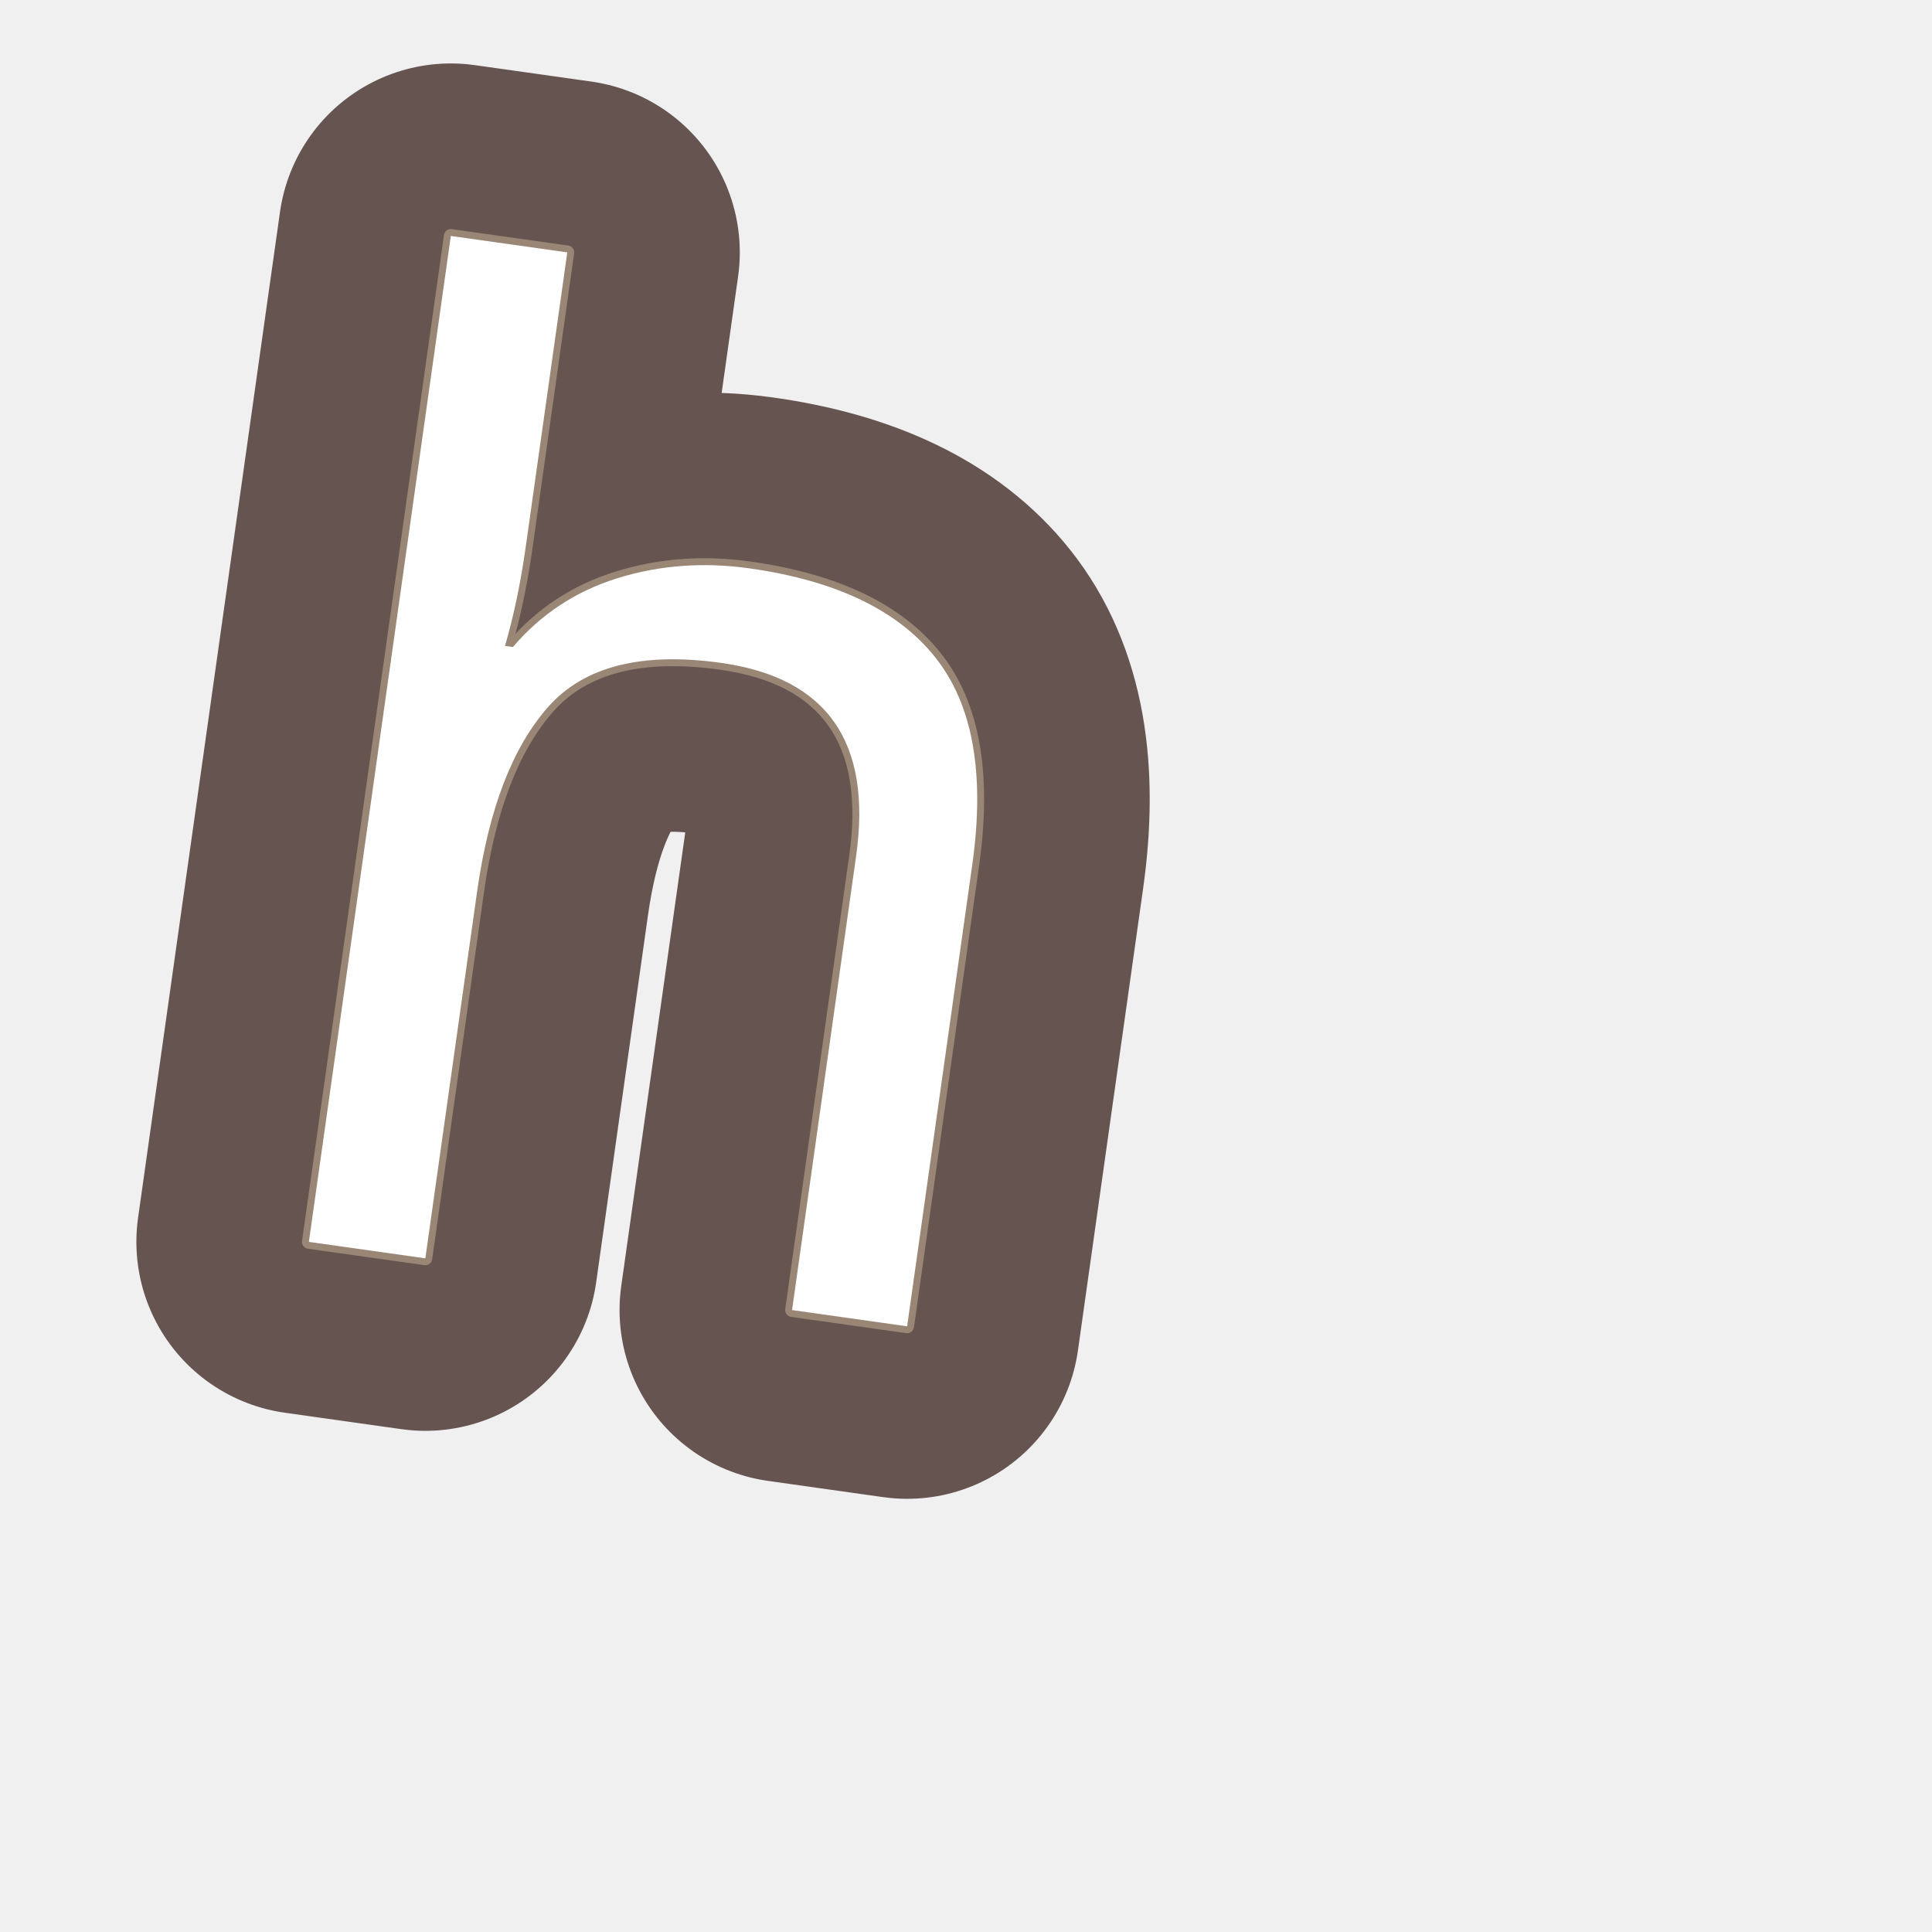
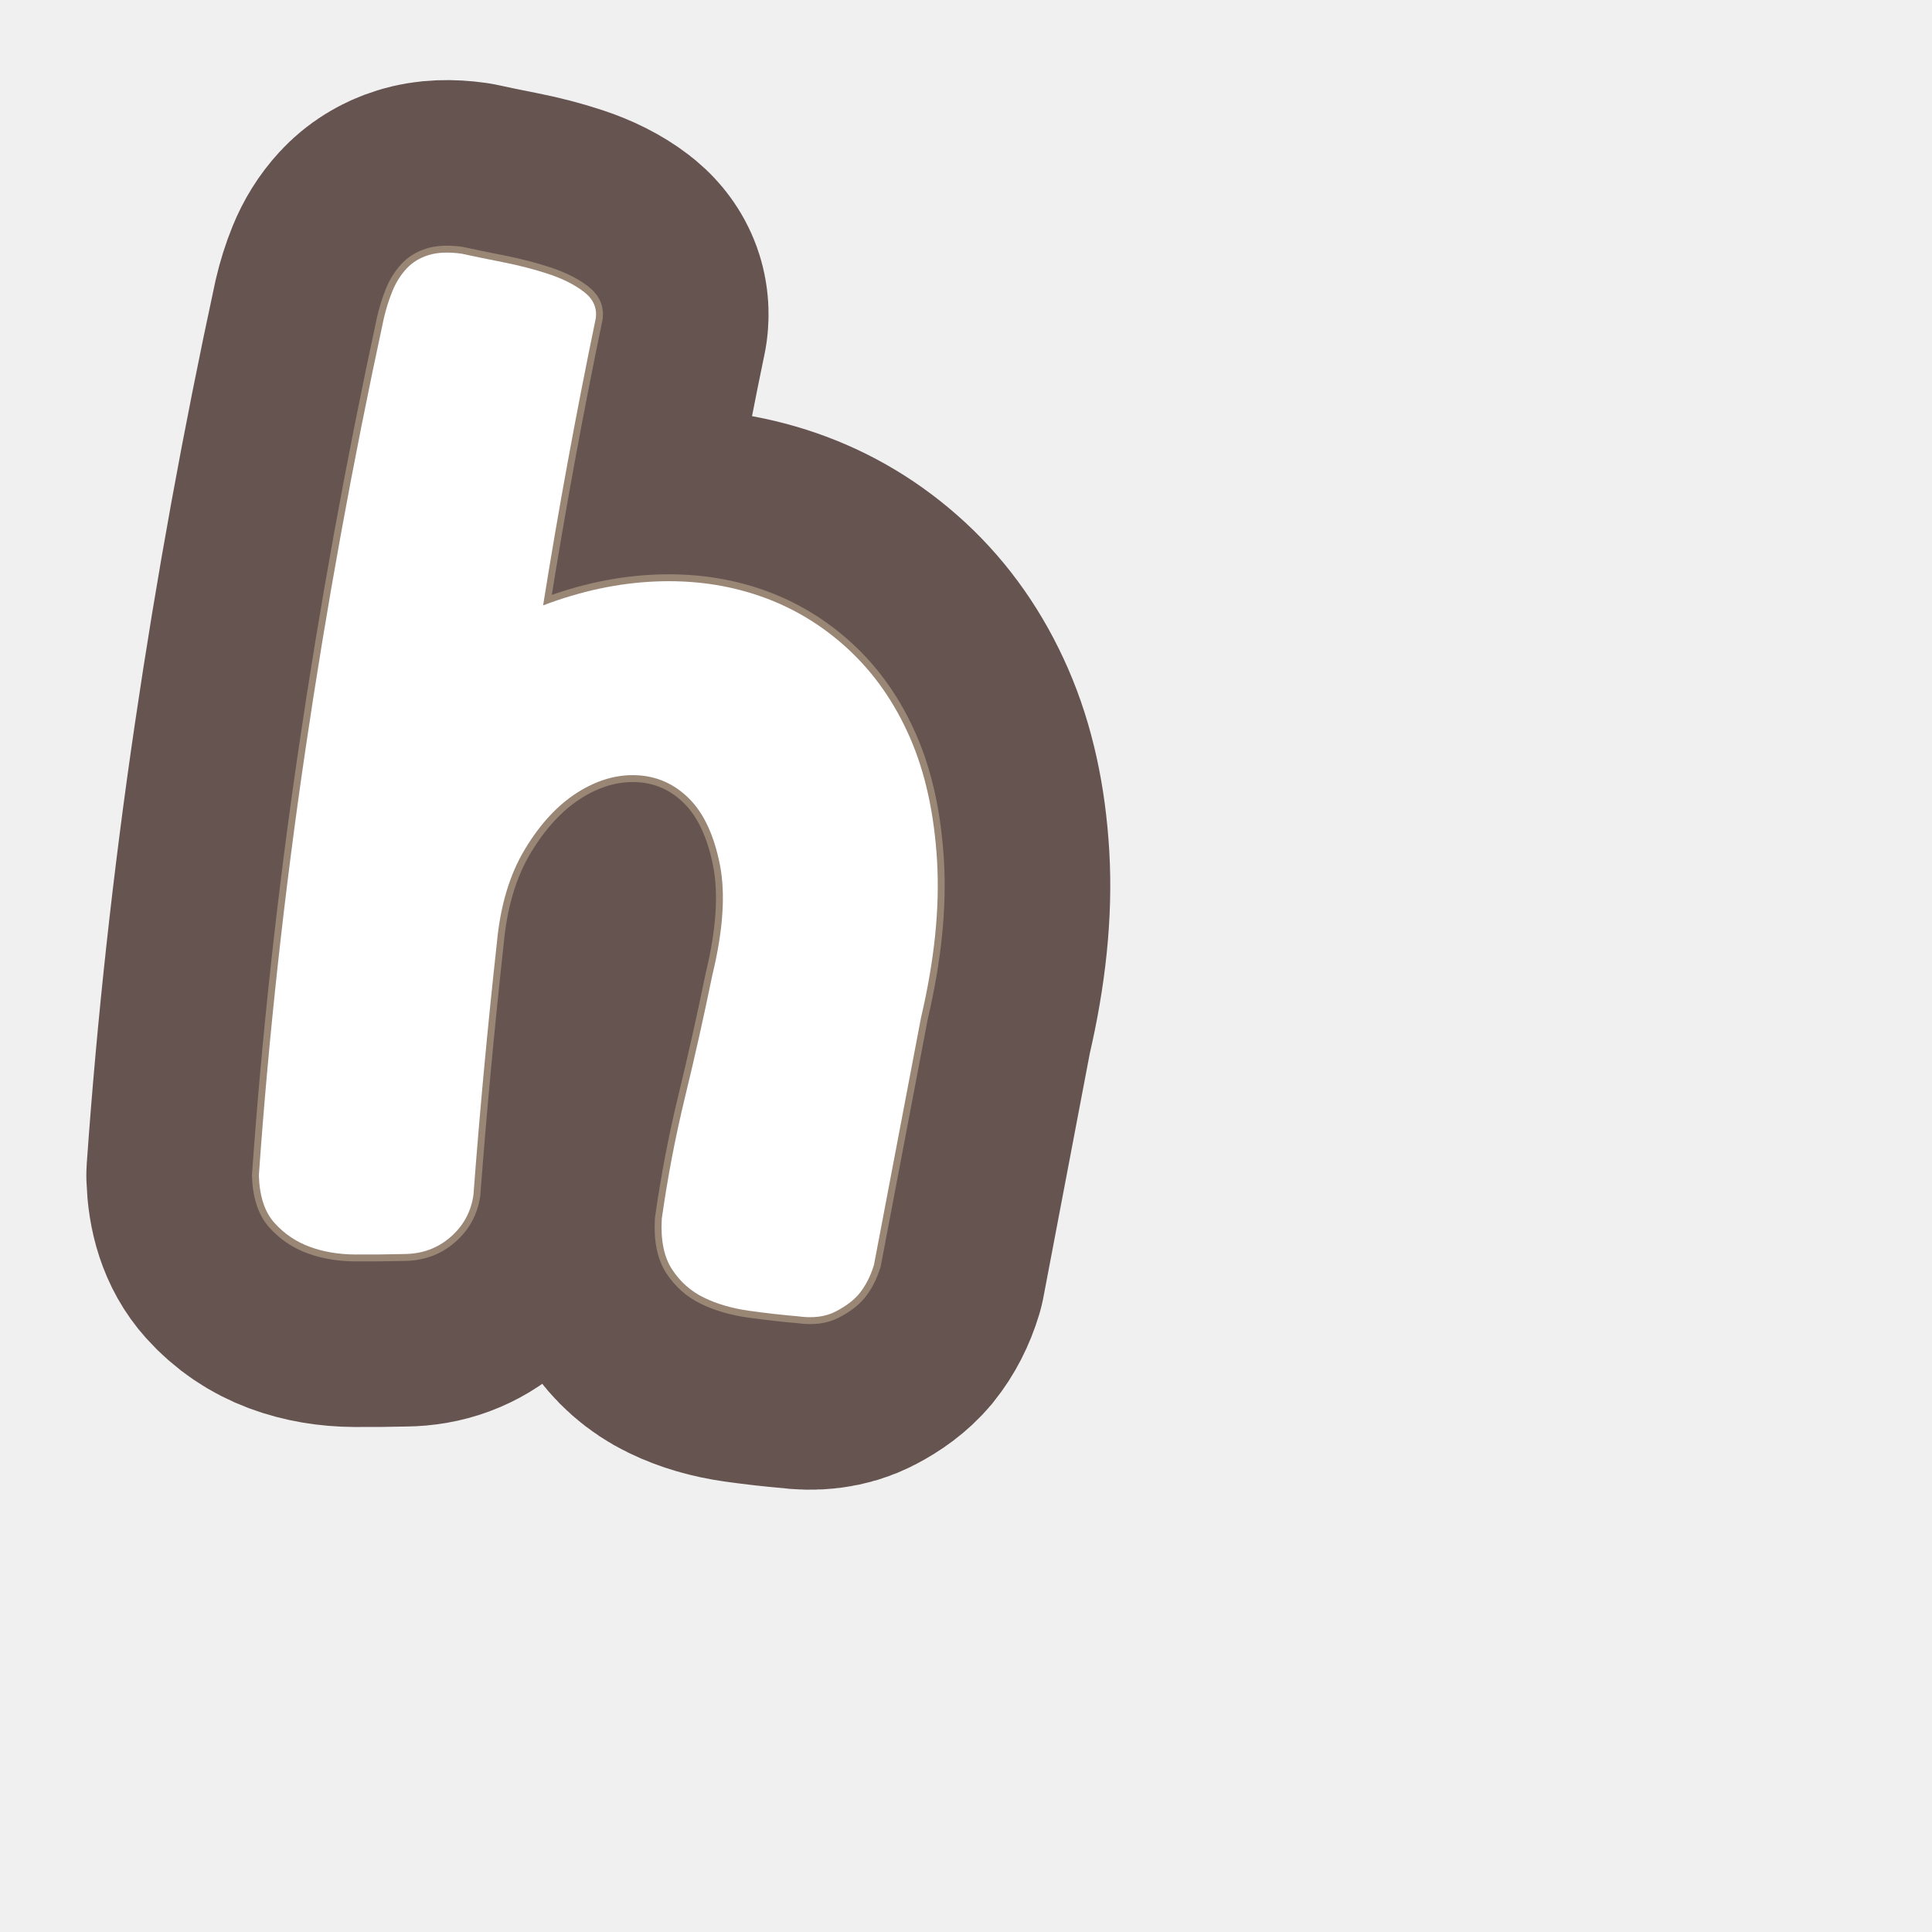
<svg xmlns="http://www.w3.org/2000/svg" id="Content" viewBox="0 0 280 280">
  <defs>
    <style>
      .cls-1 {
-         stroke: #998675;
-         stroke-width: 2px;
+         stroke: #665451;
+         stroke-width: 50px;
      }

-       .cls-1, .cls-2, .cls-3 {
-         font-family: Hey-Comic, 'Hey Comic';
-         font-size: 193.727px;
-       }
- 
-       .cls-1, .cls-3 {
+       .cls-1, .cls-2 {
        fill: none;
        stroke-linecap: round;
        stroke-linejoin: round;
      }

-       .cls-2 {
+       .cls-3 {
        fill: #fff;
      }

-       .cls-3 {
-         stroke: #665451;
-         stroke-width: 50px;
+       .cls-2 {
+         stroke: #998675;
+         stroke-width: 2px;
      }
    </style>
  </defs>
-   <text class="cls-3" transform="translate(28.4583 177.6852) rotate(8.031085)">
-     <tspan x="0" y="0">h</tspan>
-   </text>
-   <text class="cls-1" transform="translate(28.4583 177.6852) rotate(8.031085)">
-     <tspan x="0" y="0">h</tspan>
-   </text>
-   <text class="cls-2" transform="translate(28.4583 177.6852) rotate(8.031085)">
-     <tspan x="0" y="0">h</tspan>
-   </text>
+   <path class="cls-1" d="M78.714,87.736c5.51-2.09,10.955-3.248,16.337-3.466,5.377-.22,10.428.493,15.154,2.138,4.723,1.645,8.96,4.199,12.711,7.663,3.748,3.463,6.734,7.733,8.954,12.806,2.218,5.076,3.53,11.033,3.935,17.87.404,6.841-.373,14.426-2.33,22.758l-6.814,35.819c-.493,1.627-1.211,3.027-2.157,4.195-.786.936-1.915,1.785-3.394,2.554-1.478.771-3.305,1.001-5.479.694-2.319-.199-4.696-.467-7.124-.809-2.431-.344-4.592-.976-6.483-1.894-1.894-.918-3.43-2.275-4.609-4.074-1.183-1.796-1.685-4.249-1.505-7.354.848-6.009,1.97-11.882,3.366-17.622,1.396-5.736,2.719-11.648,3.969-17.732,1.559-6.433,1.92-11.762,1.082-15.988-.841-4.228-2.315-7.401-4.427-9.526-2.115-2.124-4.627-3.261-7.541-3.412-2.912-.149-5.804.682-8.666,2.494-2.867,1.815-5.406,4.554-7.616,8.219-2.214,3.667-3.572,8.202-4.071,13.61-1.368,12.459-2.497,24.626-3.391,36.498-.343,2.432-1.445,4.461-3.305,6.088-1.861,1.63-4.097,2.455-6.707,2.478-2.355.06-4.74.08-7.15.067-2.412-.016-4.61-.391-6.592-1.125-1.983-.739-3.68-1.89-5.088-3.458-1.411-1.568-2.164-3.856-2.259-6.872,1.443-20.403,3.695-40.986,6.757-61.752,3.059-20.762,6.846-41.586,11.358-62.471.323-1.389.737-2.699,1.239-3.934.498-1.232,1.172-2.311,2.021-3.236.846-.923,1.917-1.588,3.217-1.992,1.295-.404,2.902-.47,4.82-.2,1.644.363,3.639.776,5.989,1.236,2.346.462,4.549,1.033,6.605,1.714,2.056.682,3.759,1.542,5.113,2.58,1.352,1.042,1.923,2.326,1.706,3.86-2.863,13.814-5.405,27.673-7.627,41.575Z" />
+   <path class="cls-2" d="M78.714,87.736c5.51-2.09,10.955-3.248,16.337-3.466,5.377-.22,10.428.493,15.154,2.138,4.723,1.645,8.96,4.199,12.711,7.663,3.748,3.463,6.734,7.733,8.954,12.806,2.218,5.076,3.53,11.033,3.935,17.87.404,6.841-.373,14.426-2.33,22.758l-6.814,35.819c-.493,1.627-1.211,3.027-2.157,4.195-.786.936-1.915,1.785-3.394,2.554-1.478.771-3.305,1.001-5.479.694-2.319-.199-4.696-.467-7.124-.809-2.431-.344-4.592-.976-6.483-1.894-1.894-.918-3.43-2.275-4.609-4.074-1.183-1.796-1.685-4.249-1.505-7.354.848-6.009,1.97-11.882,3.366-17.622,1.396-5.736,2.719-11.648,3.969-17.732,1.559-6.433,1.92-11.762,1.082-15.988-.841-4.228-2.315-7.401-4.427-9.526-2.115-2.124-4.627-3.261-7.541-3.412-2.912-.149-5.804.682-8.666,2.494-2.867,1.815-5.406,4.554-7.616,8.219-2.214,3.667-3.572,8.202-4.071,13.61-1.368,12.459-2.497,24.626-3.391,36.498-.343,2.432-1.445,4.461-3.305,6.088-1.861,1.63-4.097,2.455-6.707,2.478-2.355.06-4.74.08-7.15.067-2.412-.016-4.61-.391-6.592-1.125-1.983-.739-3.68-1.89-5.088-3.458-1.411-1.568-2.164-3.856-2.259-6.872,1.443-20.403,3.695-40.986,6.757-61.752,3.059-20.762,6.846-41.586,11.358-62.471.323-1.389.737-2.699,1.239-3.934.498-1.232,1.172-2.311,2.021-3.236.846-.923,1.917-1.588,3.217-1.992,1.295-.404,2.902-.47,4.82-.2,1.644.363,3.639.776,5.989,1.236,2.346.462,4.549,1.033,6.605,1.714,2.056.682,3.759,1.542,5.113,2.58,1.352,1.042,1.923,2.326,1.706,3.86-2.863,13.814-5.405,27.673-7.627,41.575Z" />
+   <path class="cls-3" d="M78.714,87.736c5.51-2.09,10.955-3.248,16.337-3.466,5.377-.22,10.428.493,15.154,2.138,4.723,1.645,8.96,4.199,12.711,7.663,3.748,3.463,6.734,7.733,8.954,12.806,2.218,5.076,3.53,11.033,3.935,17.87.404,6.841-.373,14.426-2.33,22.758l-6.814,35.819c-.493,1.627-1.211,3.027-2.157,4.195-.786.936-1.915,1.785-3.394,2.554-1.478.771-3.305,1.001-5.479.694-2.319-.199-4.696-.467-7.124-.809-2.431-.344-4.592-.976-6.483-1.894-1.894-.918-3.43-2.275-4.609-4.074-1.183-1.796-1.685-4.249-1.505-7.354.848-6.009,1.97-11.882,3.366-17.622,1.396-5.736,2.719-11.648,3.969-17.732,1.559-6.433,1.92-11.762,1.082-15.988-.841-4.228-2.315-7.401-4.427-9.526-2.115-2.124-4.627-3.261-7.541-3.412-2.912-.149-5.804.682-8.666,2.494-2.867,1.815-5.406,4.554-7.616,8.219-2.214,3.667-3.572,8.202-4.071,13.61-1.368,12.459-2.497,24.626-3.391,36.498-.343,2.432-1.445,4.461-3.305,6.088-1.861,1.63-4.097,2.455-6.707,2.478-2.355.06-4.74.08-7.15.067-2.412-.016-4.61-.391-6.592-1.125-1.983-.739-3.68-1.89-5.088-3.458-1.411-1.568-2.164-3.856-2.259-6.872,1.443-20.403,3.695-40.986,6.757-61.752,3.059-20.762,6.846-41.586,11.358-62.471.323-1.389.737-2.699,1.239-3.934.498-1.232,1.172-2.311,2.021-3.236.846-.923,1.917-1.588,3.217-1.992,1.295-.404,2.902-.47,4.82-.2,1.644.363,3.639.776,5.989,1.236,2.346.462,4.549,1.033,6.605,1.714,2.056.682,3.759,1.542,5.113,2.58,1.352,1.042,1.923,2.326,1.706,3.86-2.863,13.814-5.405,27.673-7.627,41.575Z" />
</svg>
